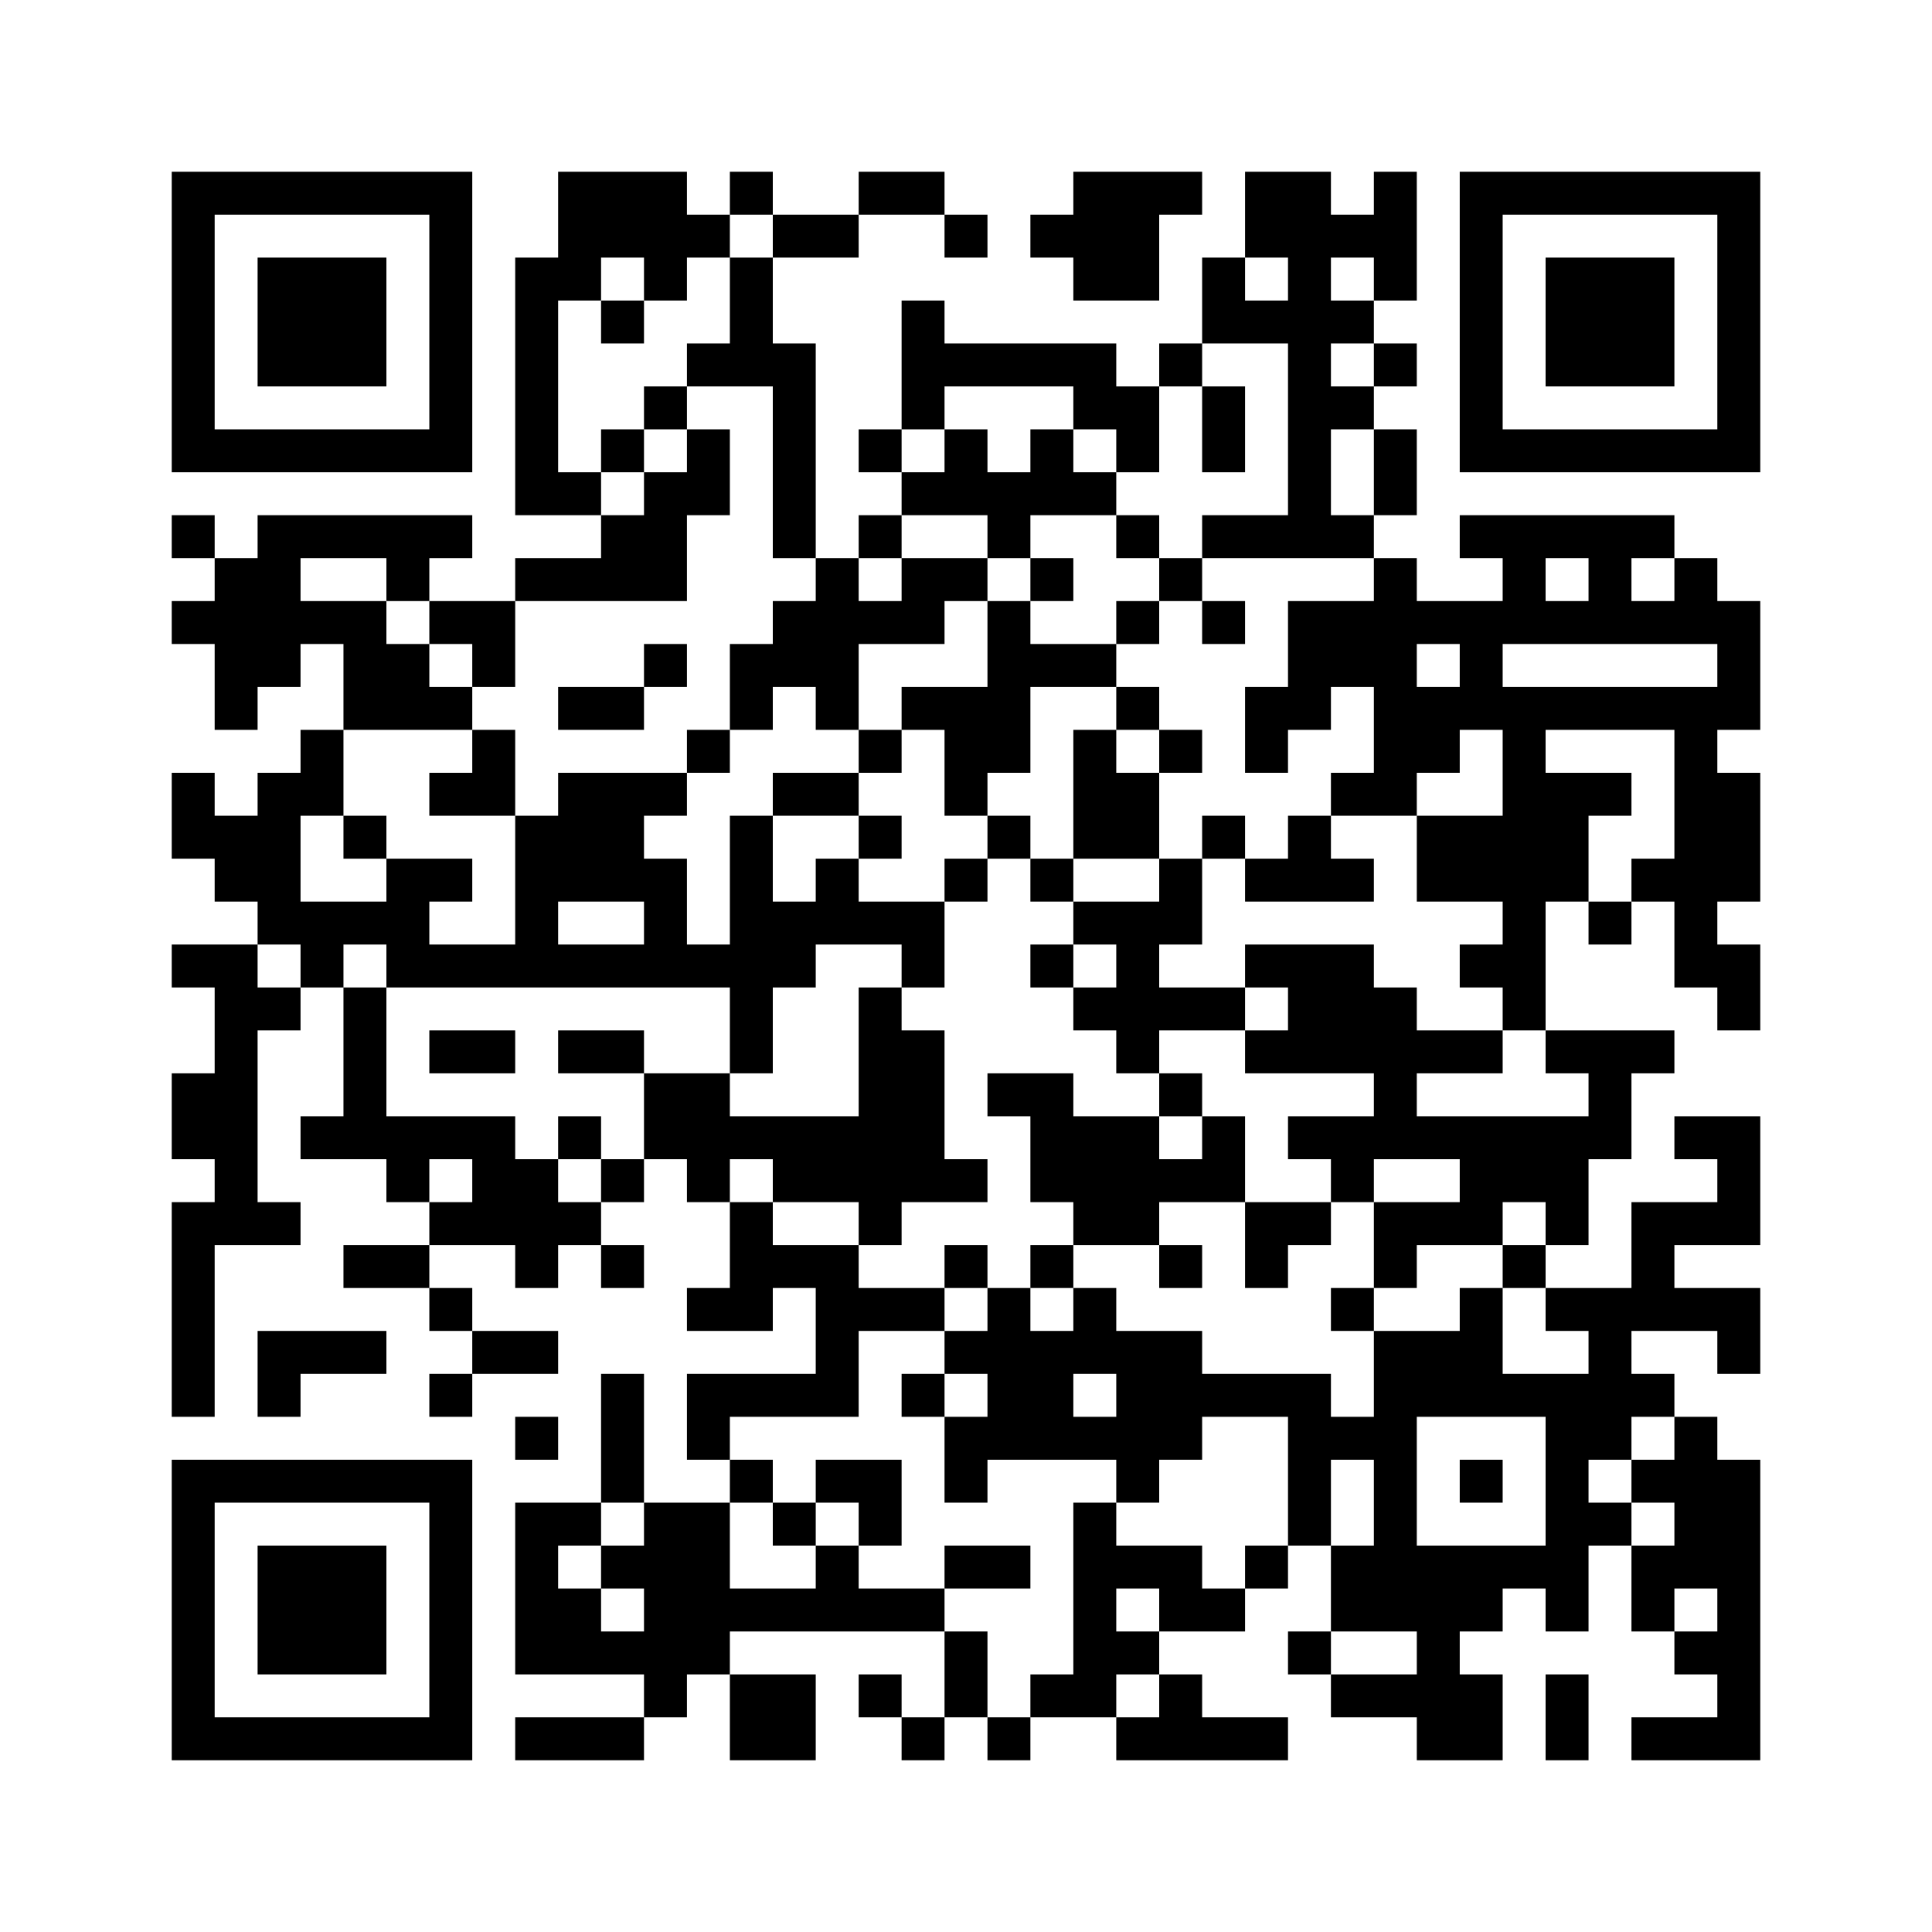
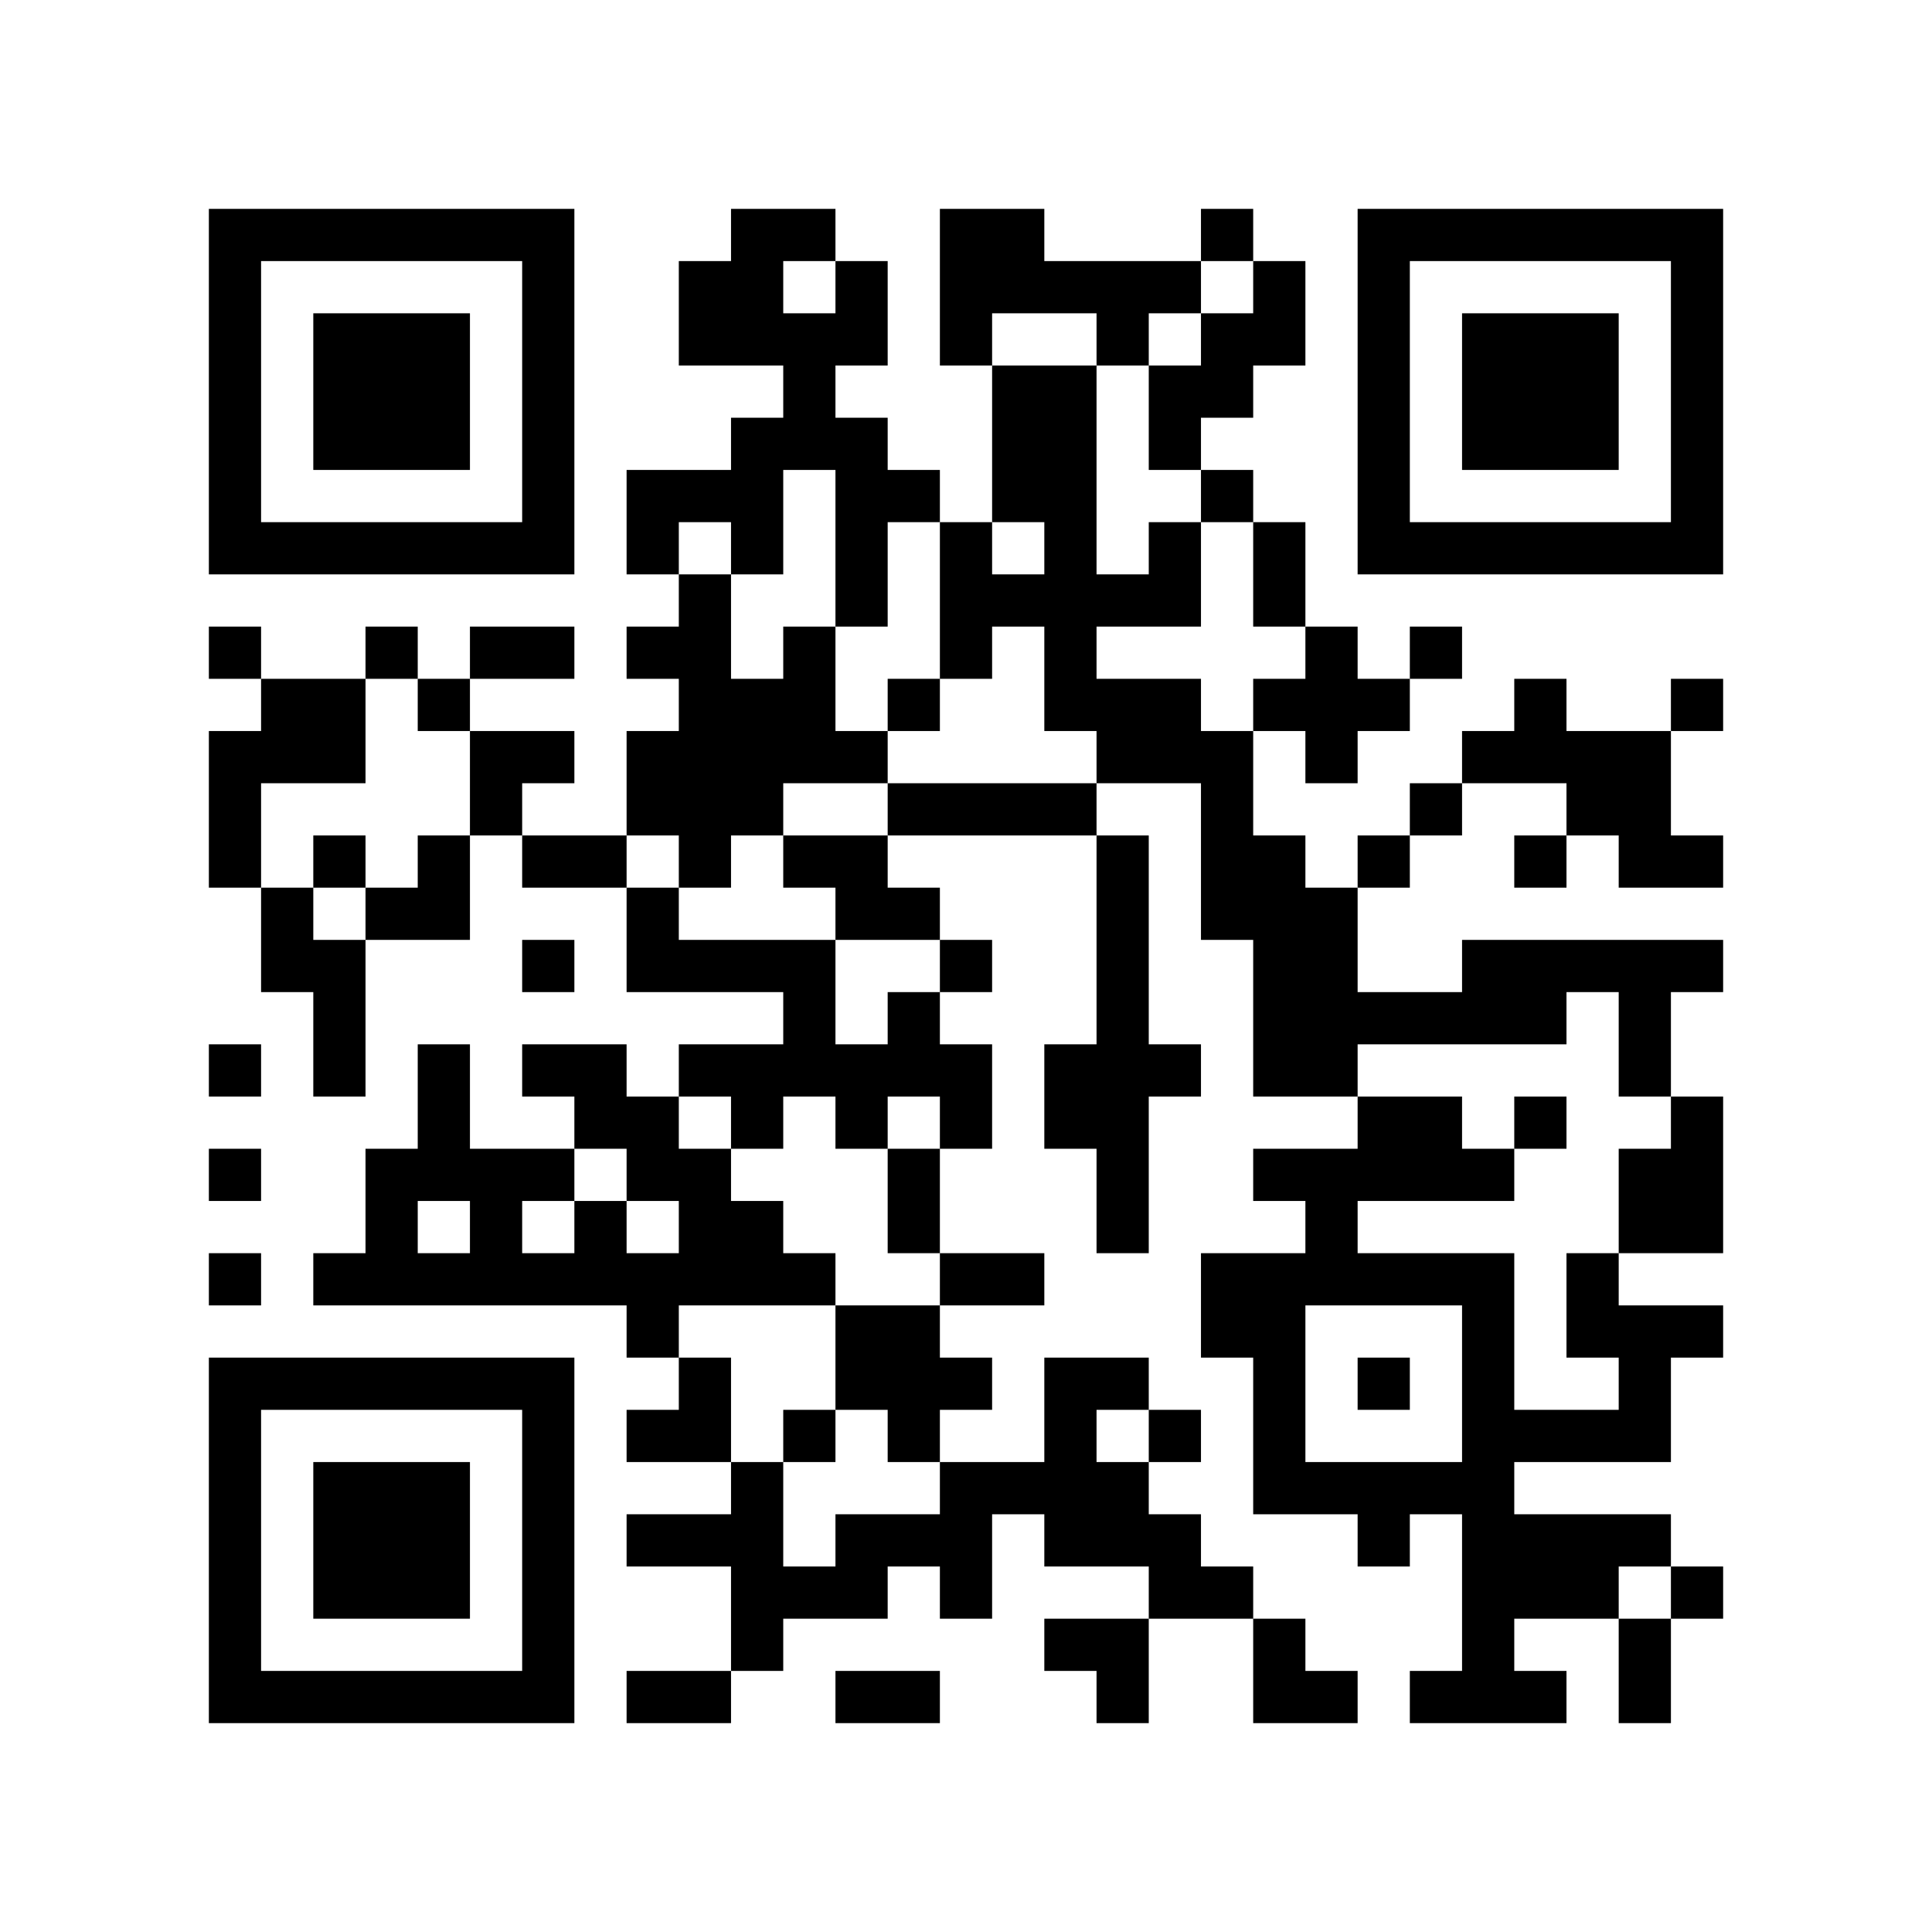
- <svg xmlns="http://www.w3.org/2000/svg" width="45mm" height="45mm" version="1.1" viewBox="0 0 45 45">
-   <path d="M4,4H5V5H4zM5,4H6V5H5zM6,4H7V5H6zM7,4H8V5H7zM8,4H9V5H8zM9,4H10V5H9zM10,4H11V5H10zM13,4H14V5H13zM14,4H15V5H14zM15,4H16V5H15zM17,4H18V5H17zM20,4H21V5H20zM21,4H22V5H21zM25,4H26V5H25zM26,4H27V5H26zM27,4H28V5H27zM29,4H30V5H29zM30,4H31V5H30zM32,4H33V5H32zM34,4H35V5H34zM35,4H36V5H35zM36,4H37V5H36zM37,4H38V5H37zM38,4H39V5H38zM39,4H40V5H39zM40,4H41V5H40zM4,5H5V6H4zM10,5H11V6H10zM13,5H14V6H13zM14,5H15V6H14zM15,5H16V6H15zM16,5H17V6H16zM18,5H19V6H18zM19,5H20V6H19zM22,5H23V6H22zM24,5H25V6H24zM25,5H26V6H25zM26,5H27V6H26zM29,5H30V6H29zM30,5H31V6H30zM31,5H32V6H31zM32,5H33V6H32zM34,5H35V6H34zM40,5H41V6H40zM4,6H5V7H4zM6,6H7V7H6zM7,6H8V7H7zM8,6H9V7H8zM10,6H11V7H10zM12,6H13V7H12zM13,6H14V7H13zM15,6H16V7H15zM17,6H18V7H17zM25,6H26V7H25zM26,6H27V7H26zM28,6H29V7H28zM30,6H31V7H30zM32,6H33V7H32zM34,6H35V7H34zM36,6H37V7H36zM37,6H38V7H37zM38,6H39V7H38zM40,6H41V7H40zM4,7H5V8H4zM6,7H7V8H6zM7,7H8V8H7zM8,7H9V8H8zM10,7H11V8H10zM12,7H13V8H12zM14,7H15V8H14zM17,7H18V8H17zM21,7H22V8H21zM28,7H29V8H28zM29,7H30V8H29zM30,7H31V8H30zM31,7H32V8H31zM34,7H35V8H34zM36,7H37V8H36zM37,7H38V8H37zM38,7H39V8H38zM40,7H41V8H40zM4,8H5V9H4zM6,8H7V9H6zM7,8H8V9H7zM8,8H9V9H8zM10,8H11V9H10zM12,8H13V9H12zM16,8H17V9H16zM17,8H18V9H17zM18,8H19V9H18zM21,8H22V9H21zM22,8H23V9H22zM23,8H24V9H23zM24,8H25V9H24zM25,8H26V9H25zM27,8H28V9H27zM30,8H31V9H30zM32,8H33V9H32zM34,8H35V9H34zM36,8H37V9H36zM37,8H38V9H37zM38,8H39V9H38zM40,8H41V9H40zM4,9H5V10H4zM10,9H11V10H10zM12,9H13V10H12zM15,9H16V10H15zM18,9H19V10H18zM21,9H22V10H21zM25,9H26V10H25zM26,9H27V10H26zM28,9H29V10H28zM30,9H31V10H30zM31,9H32V10H31zM34,9H35V10H34zM40,9H41V10H40zM4,10H5V11H4zM5,10H6V11H5zM6,10H7V11H6zM7,10H8V11H7zM8,10H9V11H8zM9,10H10V11H9zM10,10H11V11H10zM12,10H13V11H12zM14,10H15V11H14zM16,10H17V11H16zM18,10H19V11H18zM20,10H21V11H20zM22,10H23V11H22zM24,10H25V11H24zM26,10H27V11H26zM28,10H29V11H28zM30,10H31V11H30zM32,10H33V11H32zM34,10H35V11H34zM35,10H36V11H35zM36,10H37V11H36zM37,10H38V11H37zM38,10H39V11H38zM39,10H40V11H39zM40,10H41V11H40zM12,11H13V12H12zM13,11H14V12H13zM15,11H16V12H15zM16,11H17V12H16zM18,11H19V12H18zM21,11H22V12H21zM22,11H23V12H22zM23,11H24V12H23zM24,11H25V12H24zM25,11H26V12H25zM30,11H31V12H30zM32,11H33V12H32zM4,12H5V13H4zM6,12H7V13H6zM7,12H8V13H7zM8,12H9V13H8zM9,12H10V13H9zM10,12H11V13H10zM14,12H15V13H14zM15,12H16V13H15zM18,12H19V13H18zM20,12H21V13H20zM23,12H24V13H23zM26,12H27V13H26zM28,12H29V13H28zM29,12H30V13H29zM30,12H31V13H30zM31,12H32V13H31zM34,12H35V13H34zM35,12H36V13H35zM36,12H37V13H36zM37,12H38V13H37zM38,12H39V13H38zM5,13H6V14H5zM6,13H7V14H6zM9,13H10V14H9zM12,13H13V14H12zM13,13H14V14H13zM14,13H15V14H14zM15,13H16V14H15zM19,13H20V14H19zM21,13H22V14H21zM22,13H23V14H22zM24,13H25V14H24zM27,13H28V14H27zM32,13H33V14H32zM35,13H36V14H35zM37,13H38V14H37zM39,13H40V14H39zM4,14H5V15H4zM5,14H6V15H5zM6,14H7V15H6zM7,14H8V15H7zM8,14H9V15H8zM10,14H11V15H10zM11,14H12V15H11zM18,14H19V15H18zM19,14H20V15H19zM20,14H21V15H20zM21,14H22V15H21zM23,14H24V15H23zM26,14H27V15H26zM28,14H29V15H28zM30,14H31V15H30zM31,14H32V15H31zM32,14H33V15H32zM33,14H34V15H33zM34,14H35V15H34zM35,14H36V15H35zM36,14H37V15H36zM37,14H38V15H37zM38,14H39V15H38zM39,14H40V15H39zM40,14H41V15H40zM5,15H6V16H5zM6,15H7V16H6zM8,15H9V16H8zM9,15H10V16H9zM11,15H12V16H11zM15,15H16V16H15zM17,15H18V16H17zM18,15H19V16H18zM19,15H20V16H19zM23,15H24V16H23zM24,15H25V16H24zM25,15H26V16H25zM30,15H31V16H30zM31,15H32V16H31zM32,15H33V16H32zM34,15H35V16H34zM40,15H41V16H40zM5,16H6V17H5zM8,16H9V17H8zM9,16H10V17H9zM10,16H11V17H10zM13,16H14V17H13zM14,16H15V17H14zM17,16H18V17H17zM19,16H20V17H19zM21,16H22V17H21zM22,16H23V17H22zM23,16H24V17H23zM26,16H27V17H26zM29,16H30V17H29zM30,16H31V17H30zM32,16H33V17H32zM33,16H34V17H33zM34,16H35V17H34zM35,16H36V17H35zM36,16H37V17H36zM37,16H38V17H37zM38,16H39V17H38zM39,16H40V17H39zM40,16H41V17H40zM7,17H8V18H7zM11,17H12V18H11zM16,17H17V18H16zM20,17H21V18H20zM22,17H23V18H22zM23,17H24V18H23zM25,17H26V18H25zM27,17H28V18H27zM29,17H30V18H29zM32,17H33V18H32zM33,17H34V18H33zM35,17H36V18H35zM39,17H40V18H39zM4,18H5V19H4zM6,18H7V19H6zM7,18H8V19H7zM10,18H11V19H10zM11,18H12V19H11zM13,18H14V19H13zM14,18H15V19H14zM15,18H16V19H15zM18,18H19V19H18zM19,18H20V19H19zM22,18H23V19H22zM25,18H26V19H25zM26,18H27V19H26zM31,18H32V19H31zM32,18H33V19H32zM35,18H36V19H35zM36,18H37V19H36zM37,18H38V19H37zM39,18H40V19H39zM40,18H41V19H40zM4,19H5V20H4zM5,19H6V20H5zM6,19H7V20H6zM8,19H9V20H8zM12,19H13V20H12zM13,19H14V20H13zM14,19H15V20H14zM17,19H18V20H17zM20,19H21V20H20zM23,19H24V20H23zM25,19H26V20H25zM26,19H27V20H26zM28,19H29V20H28zM30,19H31V20H30zM33,19H34V20H33zM34,19H35V20H34zM35,19H36V20H35zM36,19H37V20H36zM39,19H40V20H39zM40,19H41V20H40zM5,20H6V21H5zM6,20H7V21H6zM9,20H10V21H9zM10,20H11V21H10zM12,20H13V21H12zM13,20H14V21H13zM14,20H15V21H14zM15,20H16V21H15zM17,20H18V21H17zM19,20H20V21H19zM22,20H23V21H22zM24,20H25V21H24zM27,20H28V21H27zM29,20H30V21H29zM30,20H31V21H30zM31,20H32V21H31zM33,20H34V21H33zM34,20H35V21H34zM35,20H36V21H35zM36,20H37V21H36zM38,20H39V21H38zM39,20H40V21H39zM40,20H41V21H40zM6,21H7V22H6zM7,21H8V22H7zM8,21H9V22H8zM9,21H10V22H9zM12,21H13V22H12zM15,21H16V22H15zM17,21H18V22H17zM18,21H19V22H18zM19,21H20V22H19zM20,21H21V22H20zM21,21H22V22H21zM25,21H26V22H25zM26,21H27V22H26zM27,21H28V22H27zM35,21H36V22H35zM37,21H38V22H37zM39,21H40V22H39zM4,22H5V23H4zM5,22H6V23H5zM7,22H8V23H7zM9,22H10V23H9zM10,22H11V23H10zM11,22H12V23H11zM12,22H13V23H12zM13,22H14V23H13zM14,22H15V23H14zM15,22H16V23H15zM16,22H17V23H16zM17,22H18V23H17zM18,22H19V23H18zM21,22H22V23H21zM24,22H25V23H24zM26,22H27V23H26zM29,22H30V23H29zM30,22H31V23H30zM31,22H32V23H31zM34,22H35V23H34zM35,22H36V23H35zM39,22H40V23H39zM40,22H41V23H40zM5,23H6V24H5zM6,23H7V24H6zM8,23H9V24H8zM17,23H18V24H17zM20,23H21V24H20zM25,23H26V24H25zM26,23H27V24H26zM27,23H28V24H27zM28,23H29V24H28zM30,23H31V24H30zM31,23H32V24H31zM32,23H33V24H32zM35,23H36V24H35zM40,23H41V24H40zM5,24H6V25H5zM8,24H9V25H8zM10,24H11V25H10zM11,24H12V25H11zM13,24H14V25H13zM14,24H15V25H14zM17,24H18V25H17zM20,24H21V25H20zM21,24H22V25H21zM26,24H27V25H26zM29,24H30V25H29zM30,24H31V25H30zM31,24H32V25H31zM32,24H33V25H32zM33,24H34V25H33zM34,24H35V25H34zM36,24H37V25H36zM37,24H38V25H37zM38,24H39V25H38zM4,25H5V26H4zM5,25H6V26H5zM8,25H9V26H8zM15,25H16V26H15zM16,25H17V26H16zM20,25H21V26H20zM21,25H22V26H21zM23,25H24V26H23zM24,25H25V26H24zM27,25H28V26H27zM32,25H33V26H32zM37,25H38V26H37zM4,26H5V27H4zM5,26H6V27H5zM7,26H8V27H7zM8,26H9V27H8zM9,26H10V27H9zM10,26H11V27H10zM11,26H12V27H11zM13,26H14V27H13zM15,26H16V27H15zM16,26H17V27H16zM17,26H18V27H17zM18,26H19V27H18zM19,26H20V27H19zM20,26H21V27H20zM21,26H22V27H21zM24,26H25V27H24zM25,26H26V27H25zM26,26H27V27H26zM28,26H29V27H28zM30,26H31V27H30zM31,26H32V27H31zM32,26H33V27H32zM33,26H34V27H33zM34,26H35V27H34zM35,26H36V27H35zM36,26H37V27H36zM37,26H38V27H37zM39,26H40V27H39zM40,26H41V27H40zM5,27H6V28H5zM9,27H10V28H9zM11,27H12V28H11zM12,27H13V28H12zM14,27H15V28H14zM16,27H17V28H16zM18,27H19V28H18zM19,27H20V28H19zM20,27H21V28H20zM21,27H22V28H21zM22,27H23V28H22zM24,27H25V28H24zM25,27H26V28H25zM26,27H27V28H26zM27,27H28V28H27zM28,27H29V28H28zM31,27H32V28H31zM34,27H35V28H34zM35,27H36V28H35zM36,27H37V28H36zM40,27H41V28H40zM4,28H5V29H4zM5,28H6V29H5zM6,28H7V29H6zM10,28H11V29H10zM11,28H12V29H11zM12,28H13V29H12zM13,28H14V29H13zM17,28H18V29H17zM20,28H21V29H20zM25,28H26V29H25zM26,28H27V29H26zM29,28H30V29H29zM30,28H31V29H30zM32,28H33V29H32zM33,28H34V29H33zM34,28H35V29H34zM36,28H37V29H36zM38,28H39V29H38zM39,28H40V29H39zM40,28H41V29H40zM4,29H5V30H4zM8,29H9V30H8zM9,29H10V30H9zM12,29H13V30H12zM14,29H15V30H14zM17,29H18V30H17zM18,29H19V30H18zM19,29H20V30H19zM22,29H23V30H22zM24,29H25V30H24zM27,29H28V30H27zM29,29H30V30H29zM32,29H33V30H32zM35,29H36V30H35zM38,29H39V30H38zM4,30H5V31H4zM10,30H11V31H10zM16,30H17V31H16zM17,30H18V31H17zM19,30H20V31H19zM20,30H21V31H20zM21,30H22V31H21zM23,30H24V31H23zM25,30H26V31H25zM31,30H32V31H31zM34,30H35V31H34zM36,30H37V31H36zM37,30H38V31H37zM38,30H39V31H38zM39,30H40V31H39zM40,30H41V31H40zM4,31H5V32H4zM6,31H7V32H6zM7,31H8V32H7zM8,31H9V32H8zM11,31H12V32H11zM12,31H13V32H12zM19,31H20V32H19zM22,31H23V32H22zM23,31H24V32H23zM24,31H25V32H24zM25,31H26V32H25zM26,31H27V32H26zM27,31H28V32H27zM32,31H33V32H32zM33,31H34V32H33zM34,31H35V32H34zM37,31H38V32H37zM40,31H41V32H40zM4,32H5V33H4zM6,32H7V33H6zM10,32H11V33H10zM14,32H15V33H14zM16,32H17V33H16zM17,32H18V33H17zM18,32H19V33H18zM19,32H20V33H19zM21,32H22V33H21zM23,32H24V33H23zM24,32H25V33H24zM26,32H27V33H26zM27,32H28V33H27zM28,32H29V33H28zM29,32H30V33H29zM30,32H31V33H30zM32,32H33V33H32zM33,32H34V33H33zM34,32H35V33H34zM35,32H36V33H35zM36,32H37V33H36zM37,32H38V33H37zM38,32H39V33H38zM12,33H13V34H12zM14,33H15V34H14zM16,33H17V34H16zM22,33H23V34H22zM23,33H24V34H23zM24,33H25V34H24zM25,33H26V34H25zM26,33H27V34H26zM27,33H28V34H27zM30,33H31V34H30zM31,33H32V34H31zM32,33H33V34H32zM36,33H37V34H36zM37,33H38V34H37zM39,33H40V34H39zM4,34H5V35H4zM5,34H6V35H5zM6,34H7V35H6zM7,34H8V35H7zM8,34H9V35H8zM9,34H10V35H9zM10,34H11V35H10zM14,34H15V35H14zM17,34H18V35H17zM19,34H20V35H19zM20,34H21V35H20zM22,34H23V35H22zM26,34H27V35H26zM30,34H31V35H30zM32,34H33V35H32zM34,34H35V35H34zM36,34H37V35H36zM38,34H39V35H38zM39,34H40V35H39zM40,34H41V35H40zM4,35H5V36H4zM10,35H11V36H10zM12,35H13V36H12zM13,35H14V36H13zM15,35H16V36H15zM16,35H17V36H16zM18,35H19V36H18zM20,35H21V36H20zM25,35H26V36H25zM30,35H31V36H30zM32,35H33V36H32zM36,35H37V36H36zM37,35H38V36H37zM39,35H40V36H39zM40,35H41V36H40zM4,36H5V37H4zM6,36H7V37H6zM7,36H8V37H7zM8,36H9V37H8zM10,36H11V37H10zM12,36H13V37H12zM14,36H15V37H14zM15,36H16V37H15zM16,36H17V37H16zM19,36H20V37H19zM22,36H23V37H22zM23,36H24V37H23zM25,36H26V37H25zM26,36H27V37H26zM27,36H28V37H27zM29,36H30V37H29zM31,36H32V37H31zM32,36H33V37H32zM33,36H34V37H33zM34,36H35V37H34zM35,36H36V37H35zM36,36H37V37H36zM38,36H39V37H38zM39,36H40V37H39zM40,36H41V37H40zM4,37H5V38H4zM6,37H7V38H6zM7,37H8V38H7zM8,37H9V38H8zM10,37H11V38H10zM12,37H13V38H12zM13,37H14V38H13zM15,37H16V38H15zM16,37H17V38H16zM17,37H18V38H17zM18,37H19V38H18zM19,37H20V38H19zM20,37H21V38H20zM21,37H22V38H21zM25,37H26V38H25zM27,37H28V38H27zM28,37H29V38H28zM31,37H32V38H31zM32,37H33V38H32zM33,37H34V38H33zM34,37H35V38H34zM36,37H37V38H36zM38,37H39V38H38zM40,37H41V38H40zM4,38H5V39H4zM6,38H7V39H6zM7,38H8V39H7zM8,38H9V39H8zM10,38H11V39H10zM12,38H13V39H12zM13,38H14V39H13zM14,38H15V39H14zM15,38H16V39H15zM16,38H17V39H16zM22,38H23V39H22zM25,38H26V39H25zM26,38H27V39H26zM30,38H31V39H30zM33,38H34V39H33zM39,38H40V39H39zM40,38H41V39H40zM4,39H5V40H4zM10,39H11V40H10zM15,39H16V40H15zM17,39H18V40H17zM18,39H19V40H18zM20,39H21V40H20zM22,39H23V40H22zM24,39H25V40H24zM25,39H26V40H25zM27,39H28V40H27zM31,39H32V40H31zM32,39H33V40H32zM33,39H34V40H33zM34,39H35V40H34zM36,39H37V40H36zM40,39H41V40H40zM4,40H5V41H4zM5,40H6V41H5zM6,40H7V41H6zM7,40H8V41H7zM8,40H9V41H8zM9,40H10V41H9zM10,40H11V41H10zM12,40H13V41H12zM13,40H14V41H13zM14,40H15V41H14zM17,40H18V41H17zM18,40H19V41H18zM21,40H22V41H21zM23,40H24V41H23zM26,40H27V41H26zM27,40H28V41H27zM28,40H29V41H28zM29,40H30V41H29zM33,40H34V41H33zM34,40H35V41H34zM36,40H37V41H36zM38,40H39V41H38zM39,40H40V41H39zM40,40H41V41H40z" id="qr-path" fill="#000000" fill-opacity="1" fill-rule="nonzero" stroke="none" />
+ <svg xmlns="http://www.w3.org/2000/svg" width="37mm" height="37mm" version="1.1" viewBox="0 0 37 37">
+   <path d="M4,4H5V5H4zM5,4H6V5H5zM6,4H7V5H6zM7,4H8V5H7zM8,4H9V5H8zM9,4H10V5H9zM10,4H11V5H10zM14,4H15V5H14zM15,4H16V5H15zM18,4H19V5H18zM19,4H20V5H19zM23,4H24V5H23zM26,4H27V5H26zM27,4H28V5H27zM28,4H29V5H28zM29,4H30V5H29zM30,4H31V5H30zM31,4H32V5H31zM32,4H33V5H32zM4,5H5V6H4zM10,5H11V6H10zM13,5H14V6H13zM14,5H15V6H14zM16,5H17V6H16zM18,5H19V6H18zM19,5H20V6H19zM20,5H21V6H20zM21,5H22V6H21zM22,5H23V6H22zM24,5H25V6H24zM26,5H27V6H26zM32,5H33V6H32zM4,6H5V7H4zM6,6H7V7H6zM7,6H8V7H7zM8,6H9V7H8zM10,6H11V7H10zM13,6H14V7H13zM14,6H15V7H14zM15,6H16V7H15zM16,6H17V7H16zM18,6H19V7H18zM21,6H22V7H21zM23,6H24V7H23zM24,6H25V7H24zM26,6H27V7H26zM28,6H29V7H28zM29,6H30V7H29zM30,6H31V7H30zM32,6H33V7H32zM4,7H5V8H4zM6,7H7V8H6zM7,7H8V8H7zM8,7H9V8H8zM10,7H11V8H10zM15,7H16V8H15zM19,7H20V8H19zM20,7H21V8H20zM22,7H23V8H22zM23,7H24V8H23zM26,7H27V8H26zM28,7H29V8H28zM29,7H30V8H29zM30,7H31V8H30zM32,7H33V8H32zM4,8H5V9H4zM6,8H7V9H6zM7,8H8V9H7zM8,8H9V9H8zM10,8H11V9H10zM14,8H15V9H14zM15,8H16V9H15zM16,8H17V9H16zM19,8H20V9H19zM20,8H21V9H20zM22,8H23V9H22zM26,8H27V9H26zM28,8H29V9H28zM29,8H30V9H29zM30,8H31V9H30zM32,8H33V9H32zM4,9H5V10H4zM10,9H11V10H10zM12,9H13V10H12zM13,9H14V10H13zM14,9H15V10H14zM16,9H17V10H16zM17,9H18V10H17zM19,9H20V10H19zM20,9H21V10H20zM23,9H24V10H23zM26,9H27V10H26zM32,9H33V10H32zM4,10H5V11H4zM5,10H6V11H5zM6,10H7V11H6zM7,10H8V11H7zM8,10H9V11H8zM9,10H10V11H9zM10,10H11V11H10zM12,10H13V11H12zM14,10H15V11H14zM16,10H17V11H16zM18,10H19V11H18zM20,10H21V11H20zM22,10H23V11H22zM24,10H25V11H24zM26,10H27V11H26zM27,10H28V11H27zM28,10H29V11H28zM29,10H30V11H29zM30,10H31V11H30zM31,10H32V11H31zM32,10H33V11H32zM13,11H14V12H13zM16,11H17V12H16zM18,11H19V12H18zM19,11H20V12H19zM20,11H21V12H20zM21,11H22V12H21zM22,11H23V12H22zM24,11H25V12H24zM4,12H5V13H4zM7,12H8V13H7zM9,12H10V13H9zM10,12H11V13H10zM12,12H13V13H12zM13,12H14V13H13zM15,12H16V13H15zM18,12H19V13H18zM20,12H21V13H20zM25,12H26V13H25zM27,12H28V13H27zM5,13H6V14H5zM6,13H7V14H6zM8,13H9V14H8zM13,13H14V14H13zM14,13H15V14H14zM15,13H16V14H15zM17,13H18V14H17zM20,13H21V14H20zM21,13H22V14H21zM22,13H23V14H22zM24,13H25V14H24zM25,13H26V14H25zM26,13H27V14H26zM29,13H30V14H29zM32,13H33V14H32zM4,14H5V15H4zM5,14H6V15H5zM6,14H7V15H6zM9,14H10V15H9zM10,14H11V15H10zM12,14H13V15H12zM13,14H14V15H13zM14,14H15V15H14zM15,14H16V15H15zM16,14H17V15H16zM21,14H22V15H21zM22,14H23V15H22zM23,14H24V15H23zM25,14H26V15H25zM28,14H29V15H28zM29,14H30V15H29zM30,14H31V15H30zM31,14H32V15H31zM4,15H5V16H4zM9,15H10V16H9zM12,15H13V16H12zM13,15H14V16H13zM14,15H15V16H14zM17,15H18V16H17zM18,15H19V16H18zM19,15H20V16H19zM20,15H21V16H20zM23,15H24V16H23zM27,15H28V16H27zM30,15H31V16H30zM31,15H32V16H31zM4,16H5V17H4zM6,16H7V17H6zM8,16H9V17H8zM10,16H11V17H10zM11,16H12V17H11zM13,16H14V17H13zM15,16H16V17H15zM16,16H17V17H16zM21,16H22V17H21zM23,16H24V17H23zM24,16H25V17H24zM26,16H27V17H26zM29,16H30V17H29zM31,16H32V17H31zM32,16H33V17H32zM5,17H6V18H5zM7,17H8V18H7zM8,17H9V18H8zM12,17H13V18H12zM16,17H17V18H16zM17,17H18V18H17zM21,17H22V18H21zM23,17H24V18H23zM24,17H25V18H24zM25,17H26V18H25zM5,18H6V19H5zM6,18H7V19H6zM10,18H11V19H10zM12,18H13V19H12zM13,18H14V19H13zM14,18H15V19H14zM15,18H16V19H15zM18,18H19V19H18zM21,18H22V19H21zM24,18H25V19H24zM25,18H26V19H25zM28,18H29V19H28zM29,18H30V19H29zM30,18H31V19H30zM31,18H32V19H31zM32,18H33V19H32zM6,19H7V20H6zM15,19H16V20H15zM17,19H18V20H17zM21,19H22V20H21zM24,19H25V20H24zM25,19H26V20H25zM26,19H27V20H26zM27,19H28V20H27zM28,19H29V20H28zM29,19H30V20H29zM31,19H32V20H31zM4,20H5V21H4zM6,20H7V21H6zM8,20H9V21H8zM10,20H11V21H10zM11,20H12V21H11zM13,20H14V21H13zM14,20H15V21H14zM15,20H16V21H15zM16,20H17V21H16zM17,20H18V21H17zM18,20H19V21H18zM20,20H21V21H20zM21,20H22V21H21zM22,20H23V21H22zM24,20H25V21H24zM25,20H26V21H25zM31,20H32V21H31zM8,21H9V22H8zM11,21H12V22H11zM12,21H13V22H12zM14,21H15V22H14zM16,21H17V22H16zM18,21H19V22H18zM20,21H21V22H20zM21,21H22V22H21zM26,21H27V22H26zM27,21H28V22H27zM29,21H30V22H29zM32,21H33V22H32zM4,22H5V23H4zM7,22H8V23H7zM8,22H9V23H8zM9,22H10V23H9zM10,22H11V23H10zM12,22H13V23H12zM13,22H14V23H13zM17,22H18V23H17zM21,22H22V23H21zM24,22H25V23H24zM25,22H26V23H25zM26,22H27V23H26zM27,22H28V23H27zM28,22H29V23H28zM31,22H32V23H31zM32,22H33V23H32zM7,23H8V24H7zM9,23H10V24H9zM11,23H12V24H11zM13,23H14V24H13zM14,23H15V24H14zM17,23H18V24H17zM21,23H22V24H21zM25,23H26V24H25zM31,23H32V24H31zM32,23H33V24H32zM4,24H5V25H4zM6,24H7V25H6zM7,24H8V25H7zM8,24H9V25H8zM9,24H10V25H9zM10,24H11V25H10zM11,24H12V25H11zM12,24H13V25H12zM13,24H14V25H13zM14,24H15V25H14zM15,24H16V25H15zM18,24H19V25H18zM19,24H20V25H19zM23,24H24V25H23zM24,24H25V25H24zM25,24H26V25H25zM26,24H27V25H26zM27,24H28V25H27zM28,24H29V25H28zM30,24H31V25H30zM12,25H13V26H12zM16,25H17V26H16zM17,25H18V26H17zM23,25H24V26H23zM24,25H25V26H24zM28,25H29V26H28zM30,25H31V26H30zM31,25H32V26H31zM32,25H33V26H32zM4,26H5V27H4zM5,26H6V27H5zM6,26H7V27H6zM7,26H8V27H7zM8,26H9V27H8zM9,26H10V27H9zM10,26H11V27H10zM13,26H14V27H13zM16,26H17V27H16zM17,26H18V27H17zM18,26H19V27H18zM20,26H21V27H20zM21,26H22V27H21zM24,26H25V27H24zM26,26H27V27H26zM28,26H29V27H28zM31,26H32V27H31zM4,27H5V28H4zM10,27H11V28H10zM12,27H13V28H12zM13,27H14V28H13zM15,27H16V28H15zM17,27H18V28H17zM20,27H21V28H20zM22,27H23V28H22zM24,27H25V28H24zM28,27H29V28H28zM29,27H30V28H29zM30,27H31V28H30zM31,27H32V28H31zM4,28H5V29H4zM6,28H7V29H6zM7,28H8V29H7zM8,28H9V29H8zM10,28H11V29H10zM14,28H15V29H14zM18,28H19V29H18zM19,28H20V29H19zM20,28H21V29H20zM21,28H22V29H21zM24,28H25V29H24zM25,28H26V29H25zM26,28H27V29H26zM27,28H28V29H27zM28,28H29V29H28zM4,29H5V30H4zM6,29H7V30H6zM7,29H8V30H7zM8,29H9V30H8zM10,29H11V30H10zM12,29H13V30H12zM13,29H14V30H13zM14,29H15V30H14zM16,29H17V30H16zM17,29H18V30H17zM18,29H19V30H18zM20,29H21V30H20zM21,29H22V30H21zM22,29H23V30H22zM26,29H27V30H26zM28,29H29V30H28zM29,29H30V30H29zM30,29H31V30H30zM31,29H32V30H31zM4,30H5V31H4zM6,30H7V31H6zM7,30H8V31H7zM8,30H9V31H8zM10,30H11V31H10zM14,30H15V31H14zM15,30H16V31H15zM16,30H17V31H16zM18,30H19V31H18zM22,30H23V31H22zM23,30H24V31H23zM28,30H29V31H28zM29,30H30V31H29zM30,30H31V31H30zM32,30H33V31H32zM4,31H5V32H4zM10,31H11V32H10zM14,31H15V32H14zM20,31H21V32H20zM21,31H22V32H21zM24,31H25V32H24zM28,31H29V32H28zM31,31H32V32H31zM4,32H5V33H4zM5,32H6V33H5zM6,32H7V33H6zM7,32H8V33H7zM8,32H9V33H8zM9,32H10V33H9zM10,32H11V33H10zM12,32H13V33H12zM13,32H14V33H13zM16,32H17V33H16zM17,32H18V33H17zM21,32H22V33H21zM24,32H25V33H24zM25,32H26V33H25zM27,32H28V33H27zM28,32H29V33H28zM29,32H30V33H29zM31,32H32V33H31z" id="qr-path" fill="#000000" fill-opacity="1" fill-rule="nonzero" stroke="none" />
</svg>
